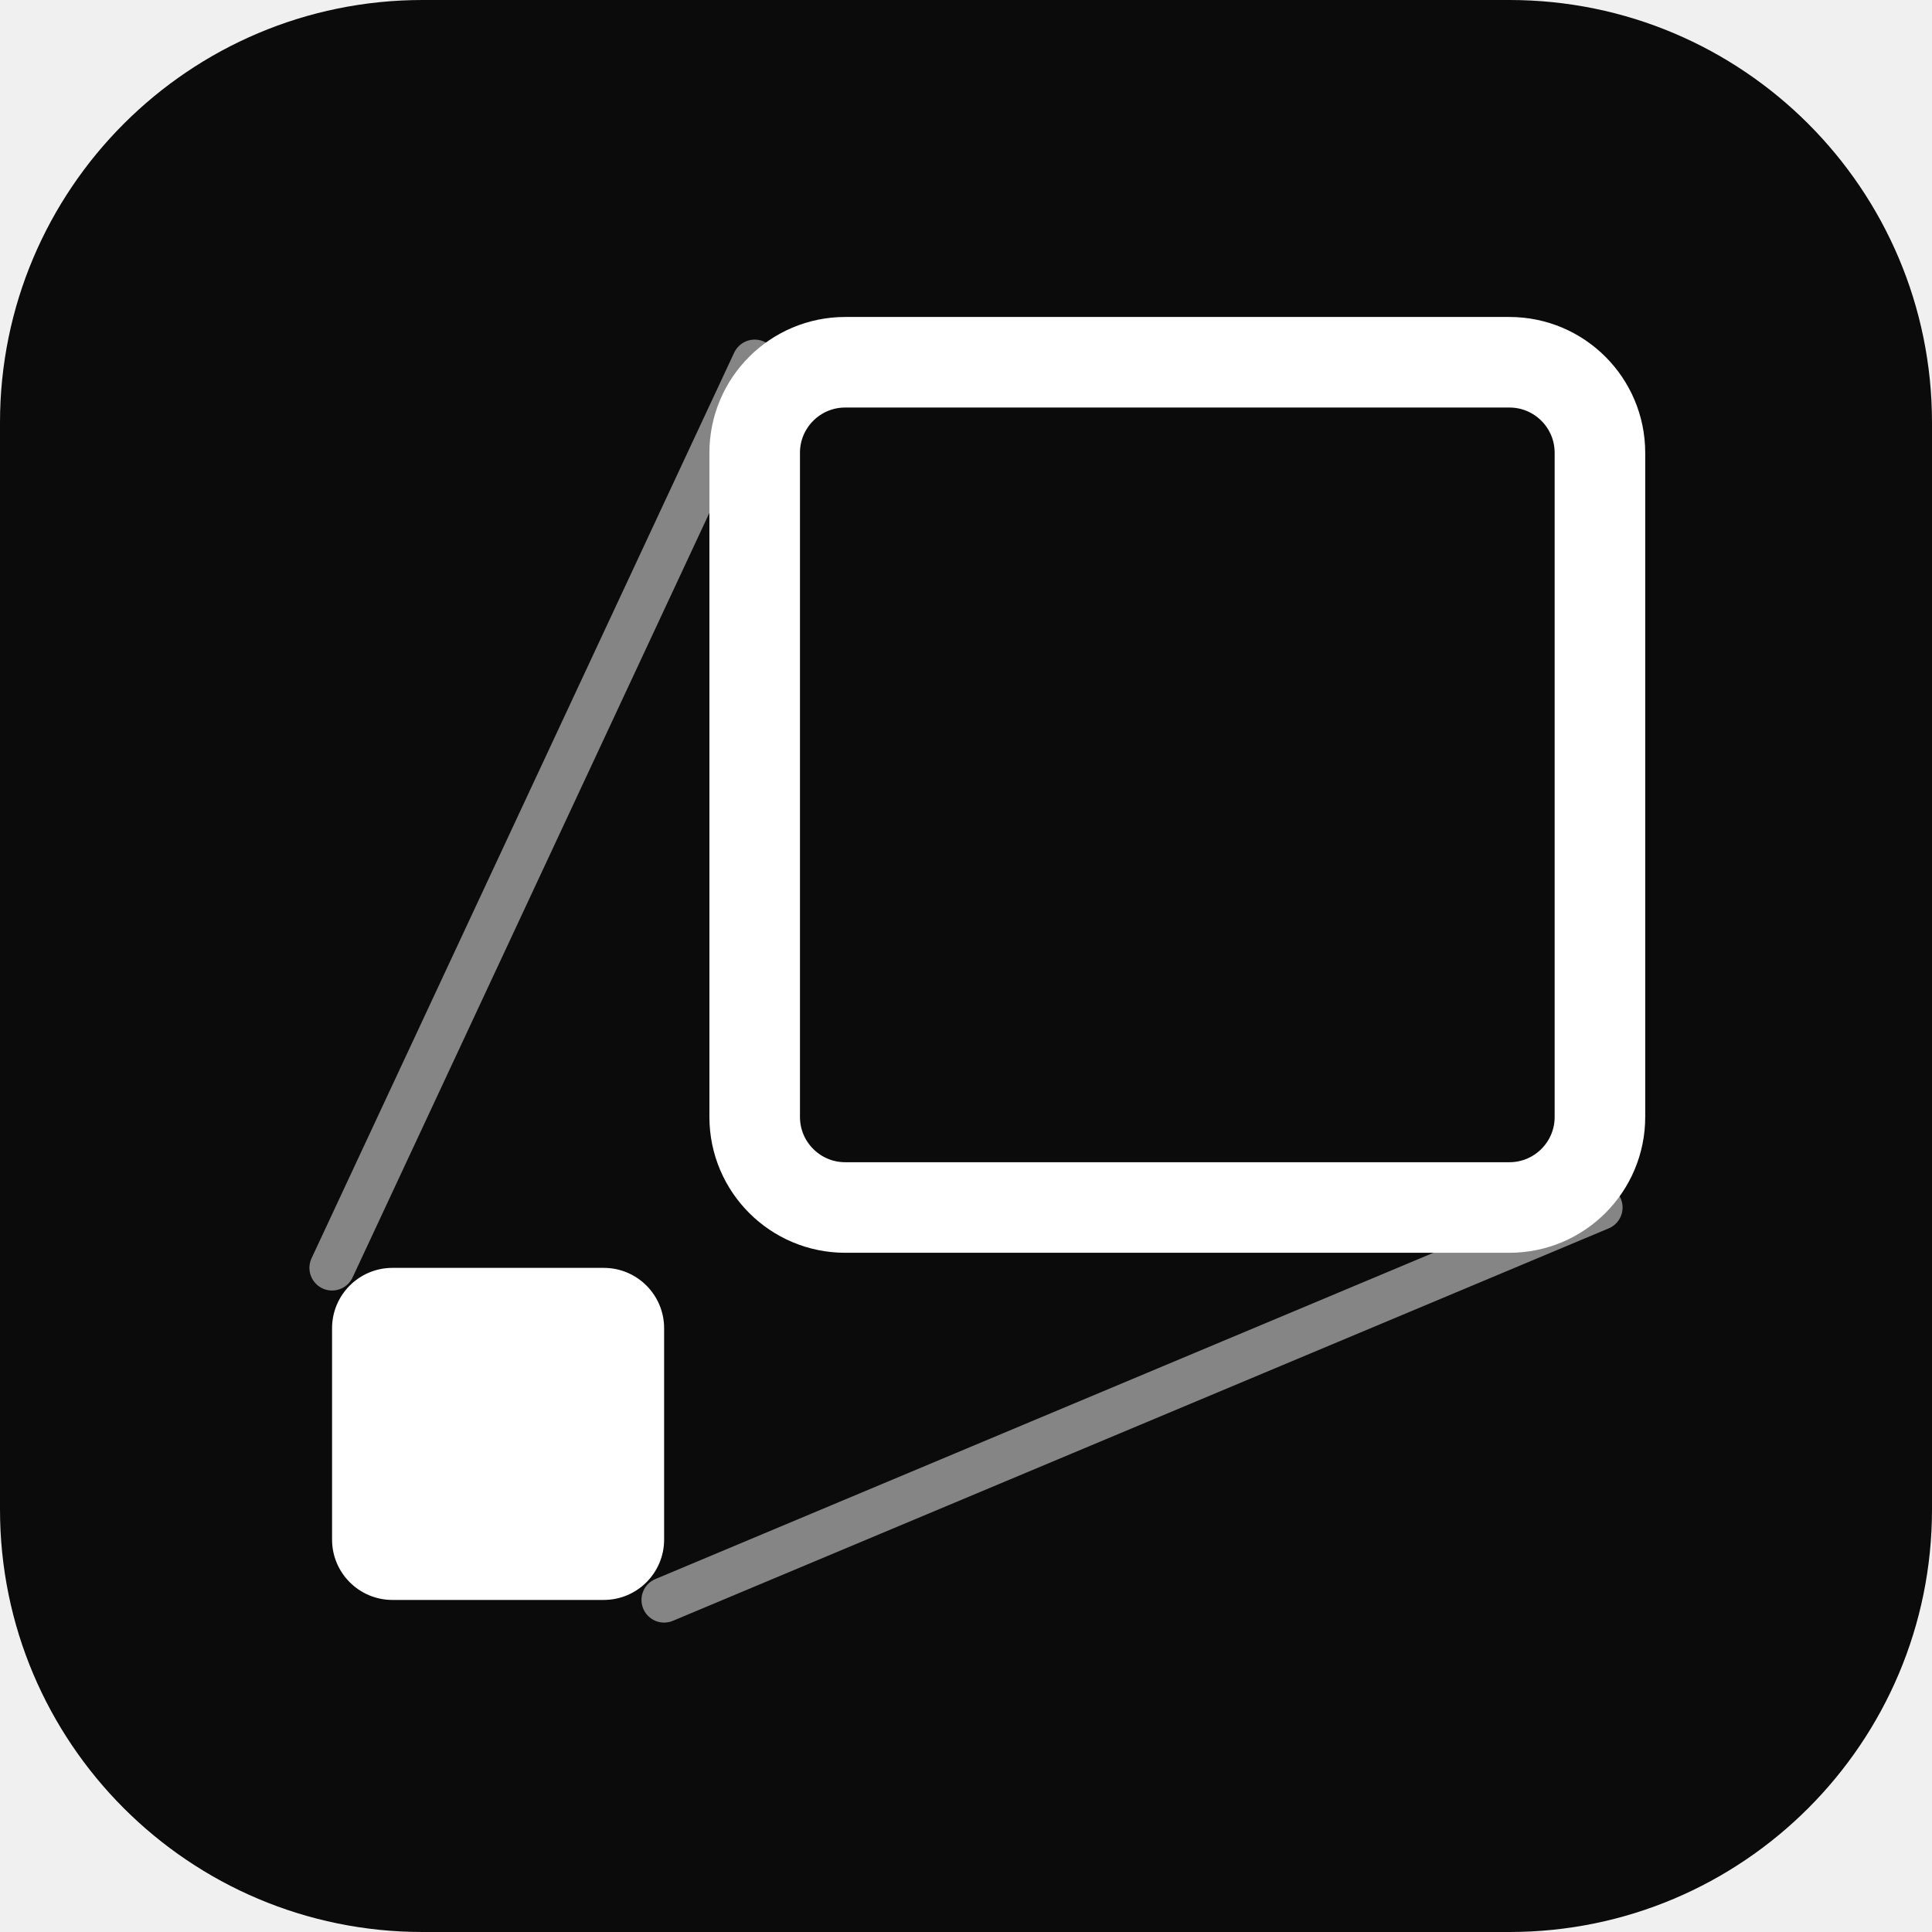
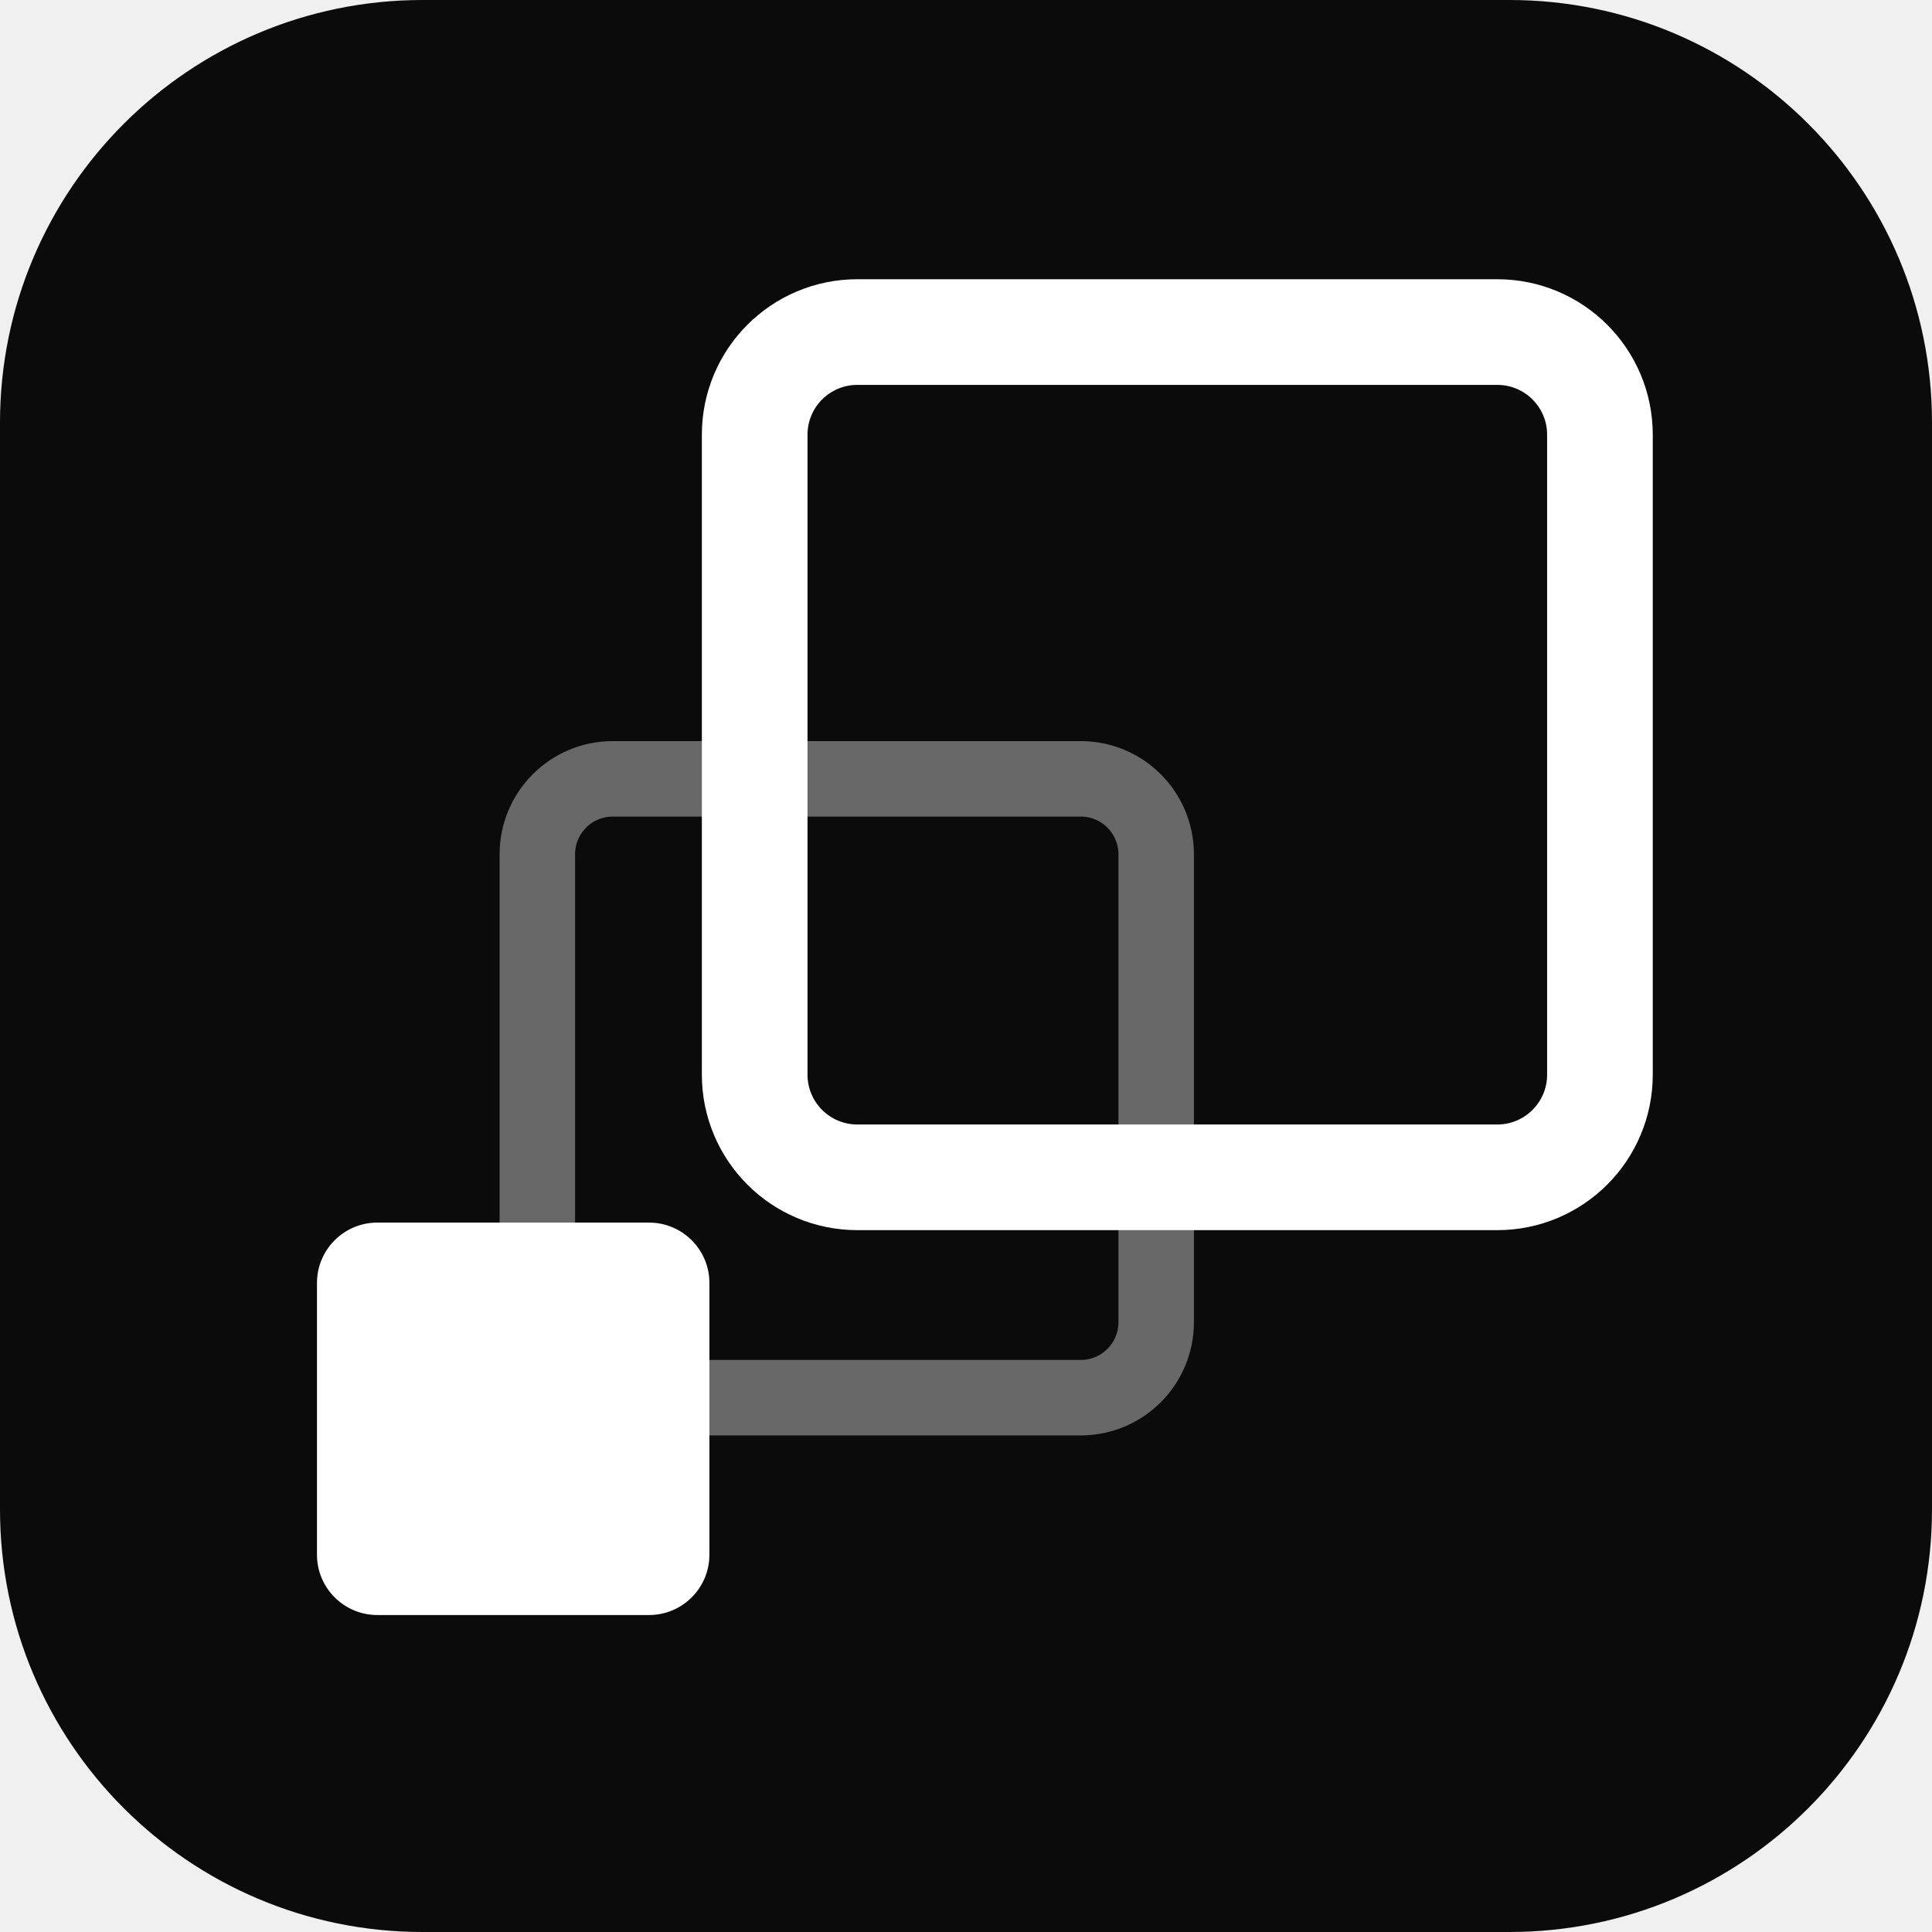
<svg xmlns="http://www.w3.org/2000/svg" viewBox="0 0 64 64" role="img" aria-labelledby="t">
  <rect width="64" height="64" rx="14" fill="#0b0b0c" />
-   <g fill="none" stroke="#fff" stroke-linecap="round" stroke-linejoin="round">
-     <path d="M11 42 25 12M22 53 53 40" stroke-width="1.5" stroke-opacity=".5" />
-     <rect x="25" y="12" width="28" height="28" rx="3" stroke-width="3" />
-   </g>
-   <rect x="11" y="42" width="11" height="11" rx="2" fill="#fff" />
+   <rect x="17.8" y="25.8" width="20.5" height="20.5" rx="2.5" fill="none" stroke="#fff" stroke-width="2.5" stroke-opacity=".38" />
+   <rect x="25" y="11" width="28" height="28" rx="3.4" fill="none" stroke="#fff" stroke-width="3.5" />
+   <rect x="10.5" y="40.5" width="13" height="13" rx="2" fill="#fff" />
</svg>
